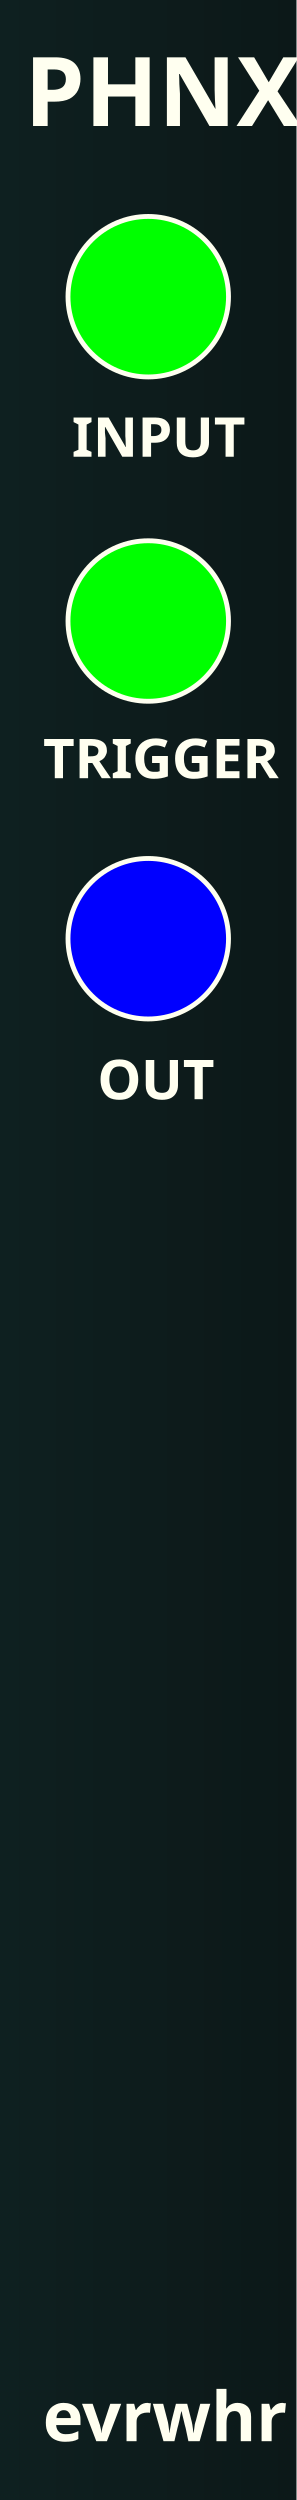
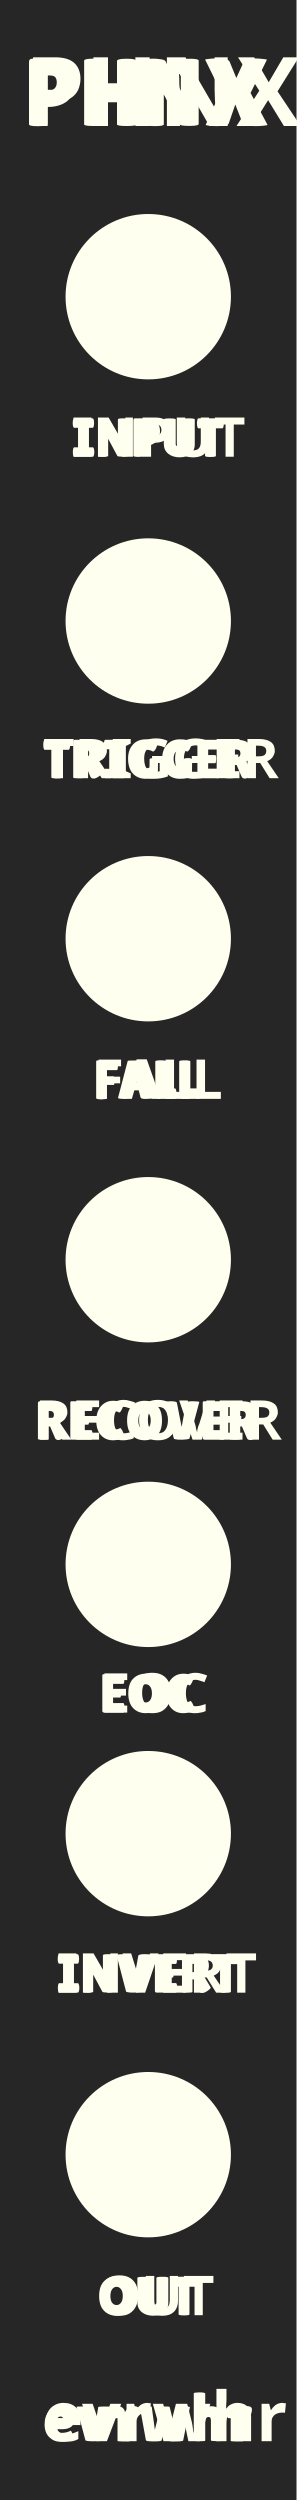
- <svg xmlns="http://www.w3.org/2000/svg" xmlns:xlink="http://www.w3.org/1999/xlink" width="15.24mm" height="128.5mm" viewBox="0 0 15.24 128.5" version="1.1" id="svg1">
-   <defs id="defs1">
-     <linearGradient id="linearGradient7">
-       <stop style="stop-color:#0e2020;stop-opacity:1;" offset="0" id="stop7" />
-       <stop style="stop-color:#0c1818;stop-opacity:1;" offset="1" id="stop8" />
-     </linearGradient>
-     <linearGradient xlink:href="#linearGradient7" id="linearGradient8" x1="0" y1="64.25" x2="15.24" y2="64.25" gradientUnits="userSpaceOnUse" />
-   </defs>
+ <svg xmlns="http://www.w3.org/2000/svg" width="15.24mm" height="128.5mm" viewBox="0 0 15.24 128.5" version="1.1" id="svg1">
+   <defs id="defs1" />
  <g id="layer2">
-     <rect style="display:inline;fill:url(#linearGradient8);fill-opacity:1;stroke-width:0.265" id="rect1" width="15.24" height="128.5" x="0" y="0" ry="0" />
+     <rect style="display:inline;fill:#262626;fill-opacity:1;stroke-width:0.265" id="rect1" width="15.24" height="128.5" x="0" y="0" ry="0" />
    <circle style="display:inline;fill:#fffff0;fill-opacity:1;stroke-width:0.307" id="circle1" cx="7.62" cy="15.25" r="4.25" />
    <circle style="display:inline;fill:#fffff0;fill-opacity:1;stroke-width:0.307" id="circle14" cx="7.62" cy="31.92" r="4.25" />
    <text xml:space="preserve" style="font-weight:bold;font-size:2.822px;font-family:'Caesar Dressing';-inkscape-font-specification:'Caesar Dressing Bold';display:inline;fill:#fffff0;fill-opacity:1;stroke-width:0.265" x="3.686" y="23.478" id="text3">
      <tspan id="tspan2" style="font-style:normal;font-variant:normal;font-weight:bold;font-stretch:normal;font-size:2.822px;font-family:'Lilita One';-inkscape-font-specification:'Lilita One Bold';fill:#fffff0;fill-opacity:1;stroke-width:0.265" x="3.686" y="23.478">INPUT</tspan>
    </text>
    <text xml:space="preserve" style="font-weight:bold;font-size:2.822px;font-family:'Caesar Dressing';-inkscape-font-specification:'Caesar Dressing Bold';display:inline;fill:#fffff0;fill-opacity:1;stroke-width:0.265" x="2.206" y="40.001" id="text1">
      <tspan id="tspan1" style="font-style:normal;font-variant:normal;font-weight:bold;font-stretch:normal;font-size:2.822px;font-family:'Lilita One';-inkscape-font-specification:'Lilita One Bold';fill:#fffff0;fill-opacity:1;stroke-width:0.265" x="2.206" y="40.001">TRIGGER</tspan>
    </text>
    <text xml:space="preserve" style="font-weight:bold;font-size:4.939px;font-family:'Caesar Dressing';-inkscape-font-specification:'Caesar Dressing Bold';display:inline;fill:#fffff0;fill-opacity:1;stroke-width:0.265" x="1.263" y="6.477" id="text5">
      <tspan id="tspan4" style="font-style:normal;font-variant:normal;font-weight:bold;font-stretch:normal;font-size:4.939px;font-family:'Lilita One';-inkscape-font-specification:'Lilita One Bold';fill:#fffff0;fill-opacity:1;stroke-width:0.265" x="1.263" y="6.477">PHNX</tspan>
    </text>
    <text xml:space="preserve" style="font-weight:bold;font-size:3.528px;font-family:'Caesar Dressing';-inkscape-font-specification:'Caesar Dressing Bold';display:inline;fill:#fffff0;fill-opacity:1;stroke-width:0.265" x="2.2" y="125.473" id="text4">
      <tspan id="tspan3" style="font-style:normal;font-variant:normal;font-weight:bold;font-stretch:normal;font-family:'Lilita One';-inkscape-font-specification:'Lilita One Bold';fill:#fffff0;fill-opacity:1;stroke-width:0.265" x="2.2" y="125.473">evrwhr</tspan>
    </text>
    <path style="font-weight:bold;font-size:5.644px;font-family:'Lilita One';-inkscape-font-specification:'Lilita One Bold';display:none;fill:#fffff0;stroke-width:0.265" d="m 1.128,6.985 q -0.514,0 -0.514,-0.113 V 3.214 q 0,-0.192 0.175,-0.192 H 1.783 q 0.835,0 1.202,0.344 0.373,0.344 0.373,0.999 0,0.542 -0.35,0.993 Q 2.833,5.585 2.494,5.721 2.156,5.856 1.704,5.856 v 1.01 q 0,0.068 -0.214,0.096 -0.209,0.023 -0.361,0.023 z M 1.704,4.005 v 0.892 h 0.073 q 0.198,0 0.333,-0.124 0.135,-0.124 0.135,-0.35 0,-0.226 -0.096,-0.322 -0.09,-0.096 -0.327,-0.096 z m 5.221,2.873 q 0,0.096 -0.57,0.096 -0.57,0 -0.57,-0.096 V 5.58 H 4.995 v 1.298 q 0,0.096 -0.57,0.096 -0.57,0 -0.57,-0.096 V 3.135 q 0,-0.119 0.57,-0.119 0.57,0 0.57,0.119 V 4.462 H 5.785 V 3.147 q 0,-0.079 0.282,-0.113 0.147,-0.011 0.288,-0.011 l 0.288,0.011 q 0.282,0.034 0.282,0.113 z m 3.658,-0.028 q 0,0.119 -0.531,0.119 -0.531,0 -0.576,-0.085 L 8.534,5.122 v 1.755 q 0,0.102 -0.525,0.102 -0.519,0 -0.519,-0.102 V 3.102 q 0,-0.085 0.446,-0.085 0.175,0 0.406,0.034 0.237,0.028 0.288,0.113 L 9.533,4.902 V 3.13 q 0,-0.107 0.525,-0.107 0.525,0 0.525,0.107 z m 2.659,-3.675 q 0.068,-0.169 0.706,-0.169 0.164,0 0.401,0.028 0.243,0.023 0.243,0.045 l -0.96,1.953 0.993,1.868 q 0.017,0.028 -0.243,0.056 -0.26,0.023 -0.44,0.023 -0.717,0 -0.785,-0.192 L 12.733,5.709 12.35,6.821 q -0.056,0.158 -0.722,0.158 -0.164,0 -0.406,-0.023 Q 10.978,6.934 11.001,6.895 L 11.881,4.942 10.967,3.079 Q 10.95,3.051 11.198,3.028 11.452,3 11.627,3 q 0.711,0 0.779,0.203 l 0.389,0.948 z" id="text2" aria-label="PHNX" />
-     <circle style="display:inline;fill:#fffff0;fill-opacity:1;stroke-width:0.307" id="circle5" cx="7.62" cy="48.25" r="4.25" />
-     <text xml:space="preserve" style="font-weight:bold;font-size:2.822px;font-family:'Caesar Dressing';-inkscape-font-specification:'Caesar Dressing Bold';display:inline;fill:#fffff0;fill-opacity:1;stroke-width:0.265" x="5.011" y="56.501" id="text6">
-       <tspan id="tspan5" style="font-style:normal;font-variant:normal;font-weight:bold;font-stretch:normal;font-size:2.822px;font-family:'Lilita One';-inkscape-font-specification:'Lilita One Bold';fill:#fffff0;fill-opacity:1;stroke-width:0.265" x="5.011" y="56.501">OUT</tspan>
+     <circle style="display:inline;fill:#fffff0;fill-opacity:1;stroke-width:0.307" id="circle5" cx="7.62" cy="110.75" r="4.25" />
+     <text xml:space="preserve" style="font-weight:bold;font-size:2.822px;font-family:'Caesar Dressing';-inkscape-font-specification:'Caesar Dressing Bold';display:inline;fill:#fffff0;fill-opacity:1;stroke-width:0.265" x="5.011" y="119.001" id="text6">
+       <tspan id="tspan5" style="font-style:normal;font-variant:normal;font-weight:bold;font-stretch:normal;font-size:2.822px;font-family:'Lilita One';-inkscape-font-specification:'Lilita One Bold';fill:#fffff0;fill-opacity:1;stroke-width:0.265" x="5.011" y="119.001">OUT</tspan>
    </text>
+     <circle style="display:inline;fill:#fffff0;fill-opacity:1;stroke-width:0.307" id="circle2" cx="7.62" cy="48.25" r="4.25" />
+     <text xml:space="preserve" style="font-weight:bold;font-size:2.822px;font-family:'Caesar Dressing';-inkscape-font-specification:'Caesar Dressing Bold';display:inline;fill:#fffff0;fill-opacity:1;stroke-width:0.265" x="4.816" y="56.481" id="text7">
+       <tspan id="tspan6" style="font-style:normal;font-variant:normal;font-weight:bold;font-stretch:normal;font-size:2.822px;font-family:'Lilita One';-inkscape-font-specification:'Lilita One Bold';fill:#fffff0;fill-opacity:1;stroke-width:0.265" x="4.816" y="56.481">FALL</tspan>
+     </text>
+     <circle style="display:inline;fill:#fffff0;fill-opacity:1;stroke-width:0.307" id="circle8" cx="7.62" cy="64.75" r="4.25" />
+     <text xml:space="preserve" style="font-weight:bold;font-size:2.822px;font-family:'Caesar Dressing';-inkscape-font-specification:'Caesar Dressing Bold';display:inline;fill:#fffff0;fill-opacity:1;stroke-width:0.265" x="1.808" y="74.001" id="text8">
+       <tspan id="tspan8" style="font-style:normal;font-variant:normal;font-weight:bold;font-stretch:normal;font-size:2.822px;font-family:'Lilita One';-inkscape-font-specification:'Lilita One Bold';fill:#fffff0;fill-opacity:1;stroke-width:0.265" x="1.808" y="74.001">RECOVER</tspan>
+     </text>
+     <circle style="display:inline;fill:#fffff0;fill-opacity:1;stroke-width:0.307" id="circle10" cx="7.62" cy="94.25" r="4.25" />
+     <text xml:space="preserve" style="font-weight:bold;font-size:2.822px;font-family:'Caesar Dressing';-inkscape-font-specification:'Caesar Dressing Bold';display:inline;fill:#fffff0;fill-opacity:1;stroke-width:0.265" x="2.915" y="102.422" id="text10">
+       <tspan id="tspan10" style="font-style:normal;font-variant:normal;font-weight:bold;font-stretch:normal;font-size:2.822px;font-family:'Lilita One';-inkscape-font-specification:'Lilita One Bold';fill:#fffff0;fill-opacity:1;stroke-width:0.265" x="2.915" y="102.422">INVERT</tspan>
+     </text>
+     <circle style="display:inline;fill:#fffff0;fill-opacity:1;stroke-width:0.307" id="circle11" cx="7.62" cy="80.409" r="4.25" />
+     <text xml:space="preserve" style="font-weight:bold;font-size:2.822px;font-family:'Caesar Dressing';-inkscape-font-specification:'Caesar Dressing Bold';display:inline;fill:#fffff0;fill-opacity:1;stroke-width:0.265" x="5.118" y="88.028" id="text11">
+       <tspan id="tspan11" style="font-style:normal;font-variant:normal;font-weight:bold;font-stretch:normal;font-size:2.822px;font-family:'Lilita One';-inkscape-font-specification:'Lilita One Bold';fill:#fffff0;fill-opacity:1;stroke-width:0.265" x="5.118" y="88.028">EOC</tspan>
+     </text>
+     <path style="font-weight:bold;font-size:2.822px;font-family:'Lilita One';-inkscape-font-specification:'Lilita One Bold';fill:#fffff0;stroke-width:0.265" d="M 4.013,22.993 V 21.988 H 3.813 q -0.048,0 -0.068,-0.121 -0.008,-0.059 -0.008,-0.121 0,-0.062 0.008,-0.121 0.02,-0.121 0.068,-0.121 h 0.948 q 0.048,0 0.065,0.121 0.011,0.059 0.011,0.121 0,0.062 -0.011,0.121 -0.017,0.121 -0.065,0.121 H 4.572 v 1.005 h 0.198 q 0.048,0 0.068,0.121 0.011,0.059 0.011,0.121 0,0.062 -0.011,0.121 -0.02,0.121 -0.068,0.121 H 3.818 q -0.048,0 -0.065,-0.121 -0.011,-0.059 -0.011,-0.121 0,-0.062 0.011,-0.121 0.017,-0.121 0.065,-0.121 z m 2.571,0.423 q 0,0.059 -0.265,0.059 -0.265,0 -0.288,-0.042 L 5.56,22.553 v 0.878 q 0,0.051 -0.262,0.051 -0.26,0 -0.26,-0.051 v -1.888 q 0,-0.042 0.223,-0.042 0.087,0 0.203,0.017 0.119,0.014 0.144,0.056 l 0.452,0.869 v -0.886 q 0,-0.054 0.262,-0.054 0.262,0 0.262,0.054 z m 0.528,0.068 q -0.257,0 -0.257,-0.056 v -1.829 q 0,-0.096 0.087,-0.096 h 0.497 q 0.418,0 0.601,0.172 0.186,0.172 0.186,0.5 0,0.271 -0.175,0.497 -0.087,0.113 -0.257,0.181 -0.169,0.068 -0.395,0.068 v 0.505 q 0,0.034 -0.107,0.048 -0.104,0.011 -0.181,0.011 z m 0.288,-1.49 v 0.446 h 0.037 q 0.099,0 0.167,-0.062 0.068,-0.062 0.068,-0.175 0,-0.113 -0.048,-0.161 -0.045,-0.048 -0.164,-0.048 z M 9.398,21.559 q 0,-0.056 0.305,-0.056 0.308,0 0.308,0.056 v 1.295 q 0,0.288 -0.206,0.471 -0.206,0.181 -0.57,0.181 -0.361,0 -0.59,-0.186 -0.226,-0.189 -0.226,-0.508 v -1.25 q 0,-0.056 0.305,-0.056 0.308,0 0.308,0.056 v 1.273 q 0,0.056 0.059,0.09 0.062,0.034 0.13,0.034 0.068,0 0.121,-0.031 Q 9.398,22.897 9.398,22.835 Z m 1.699,1.874 q 0,0.056 -0.279,0.056 -0.279,0 -0.279,-0.056 v -1.417 h -0.339 q -0.048,0 -0.068,-0.13 -0.009,-0.062 -0.009,-0.127 0,-0.065 0.009,-0.127 0.02,-0.13 0.068,-0.13 h 1.228 q 0.048,0 0.068,0.13 0.009,0.062 0.009,0.127 0,0.065 -0.009,0.127 -0.02,0.13 -0.068,0.13 h -0.33 z" id="text16" aria-label="INPUT" />
+     <path style="font-weight:bold;font-size:2.822px;font-family:'Lilita One';-inkscape-font-specification:'Lilita One Bold';fill:#fffff0;stroke-width:0.265" d="m 3.196,39.956 q 0,0.056 -0.279,0.056 -0.279,0 -0.279,-0.056 V 38.539 H 2.299 q -0.048,0 -0.068,-0.13 -0.008,-0.062 -0.008,-0.127 0,-0.065 0.008,-0.127 0.02,-0.13 0.068,-0.13 h 1.228 q 0.048,0 0.068,0.13 0.008,0.062 0.008,0.127 0,0.065 -0.008,0.127 -0.02,0.13 -0.068,0.13 H 3.196 Z m 1.106,0.006 q 0,0.045 -0.268,0.045 -0.271,0 -0.271,-0.042 v -1.84 q 0,-0.099 0.104,-0.099 h 0.539 q 0.742,0 0.742,0.579 0,0.175 -0.068,0.319 -0.068,0.141 -0.192,0.226 l 0.356,0.593 q -0.023,0.068 -0.147,0.155 -0.169,0.121 -0.279,0.121 -0.11,0 -0.164,-0.079 L 4.39,39.321 h -0.087 z m 0,-1.437 v 0.423 H 4.317 q 0.268,0 0.268,-0.223 0,-0.102 -0.054,-0.15 -0.051,-0.051 -0.169,-0.051 z m 1.312,0.991 V 38.511 H 5.414 q -0.048,0 -0.068,-0.121 -0.008,-0.059 -0.008,-0.121 0,-0.062 0.008,-0.121 Q 5.366,38.025 5.414,38.025 H 6.363 q 0.048,0 0.065,0.121 0.011,0.059 0.011,0.121 0,0.062 -0.011,0.121 -0.017,0.121 -0.065,0.121 H 6.174 v 1.005 h 0.198 q 0.048,0 0.068,0.121 0.011,0.059 0.011,0.121 0,0.062 -0.011,0.121 -0.02,0.121 -0.068,0.121 H 5.42 q -0.048,0 -0.065,-0.121 -0.011,-0.059 -0.011,-0.121 0,-0.062 0.011,-0.121 0.017,-0.121 0.065,-0.121 z m 2.069,-0.104 0.006,-0.384 q 0,-0.04 0.082,-0.051 0.082,-0.014 0.135,-0.014 l 0.11,0.009 q 0.107,0.017 0.107,0.059 l -0.011,0.883 q -0.056,0.04 -0.229,0.079 -0.169,0.037 -0.389,0.037 -0.409,0 -0.66,-0.265 -0.251,-0.265 -0.251,-0.779 0,-0.437 0.246,-0.711 Q 7.074,38 7.509,38 q 0.198,0 0.356,0.04 0.161,0.037 0.22,0.102 0.003,0.023 0.003,0.085 0,0.062 -0.042,0.178 -0.042,0.113 -0.096,0.169 -0.054,0.056 -0.079,0.056 -0.023,0 -0.051,-0.02 -0.025,-0.023 -0.104,-0.045 -0.079,-0.025 -0.152,-0.025 -0.175,0 -0.285,0.113 -0.107,0.113 -0.107,0.35 0,0.237 0.11,0.361 0.113,0.121 0.257,0.121 0.147,0 0.147,-0.073 z m 1.753,0 0.006,-0.384 q 0,-0.04 0.082,-0.051 0.082,-0.014 0.135,-0.014 l 0.11,0.009 q 0.107,0.017 0.107,0.059 l -0.011,0.883 q -0.056,0.04 -0.229,0.079 -0.169,0.037 -0.389,0.037 -0.409,0 -0.66,-0.265 -0.251,-0.265 -0.251,-0.779 0,-0.437 0.246,-0.711 Q 8.827,38 9.261,38 q 0.198,0 0.356,0.04 0.161,0.037 0.22,0.102 0.003,0.023 0.003,0.085 0,0.062 -0.042,0.178 -0.042,0.113 -0.096,0.169 -0.054,0.056 -0.079,0.056 -0.023,0 -0.051,-0.02 -0.025,-0.023 -0.104,-0.045 -0.079,-0.025 -0.152,-0.025 -0.175,0 -0.285,0.113 -0.107,0.113 -0.107,0.35 0,0.237 0.11,0.361 0.113,0.121 0.257,0.121 0.147,0 0.147,-0.073 z m 1.626,-0.601 q 0.054,0 0.054,0.198 0,0.059 -0.014,0.141 -0.011,0.079 -0.045,0.079 h -0.358 v 0.282 h 0.519 q 0.048,0 0.065,0.124 0.009,0.054 0.009,0.116 0,0.059 -0.017,0.155 -0.017,0.096 -0.056,0.096 h -0.965 q -0.107,0 -0.107,-0.087 v -1.815 q 0,-0.073 0.065,-0.073 h 1.01 q 0.059,0 0.059,0.251 0,0.248 -0.059,0.248 h -0.522 v 0.285 z m 1.013,1.151 q 0,0.045 -0.268,0.045 -0.271,0 -0.271,-0.042 v -1.84 q 0,-0.099 0.104,-0.099 H 12.179 q 0.742,0 0.742,0.579 0,0.175 -0.068,0.319 -0.068,0.141 -0.192,0.226 l 0.356,0.593 q -0.023,0.068 -0.147,0.155 -0.169,0.121 -0.279,0.121 -0.11,0 -0.164,-0.079 l -0.265,-0.618 h -0.087 z m 0,-1.437 v 0.423 h 0.014 q 0.268,0 0.268,-0.223 0,-0.102 -0.054,-0.15 -0.051,-0.051 -0.169,-0.051 z" id="text17" aria-label="TRIGGER" />
+     <path style="font-weight:bold;font-size:4.939px;font-family:'Lilita One';-inkscape-font-specification:'Lilita One Bold';fill:#fffff0;stroke-width:0.265" d="m 1.94,6.487 q -0.449,0 -0.449,-0.099 V 3.188 q 0,-0.168 0.153,-0.168 h 0.869 q 0.731,0 1.052,0.301 0.326,0.301 0.326,0.874 0,0.474 -0.306,0.869 -0.153,0.198 -0.449,0.316 -0.296,0.119 -0.691,0.119 v 0.884 q 0,0.059 -0.188,0.084 -0.183,0.02 -0.316,0.02 z m 0.504,-2.608 v 0.78 h 0.064 q 0.173,0 0.291,-0.109 0.119,-0.109 0.119,-0.306 0,-0.198 -0.084,-0.282 -0.079,-0.084 -0.286,-0.084 z m 4.568,2.514 q 0,0.084 -0.499,0.084 -0.499,0 -0.499,-0.084 V 5.257 H 5.323 v 1.136 q 0,0.084 -0.499,0.084 -0.499,0 -0.499,-0.084 v -3.274 q 0,-0.104 0.499,-0.104 0.499,0 0.499,0.104 V 4.279 H 6.014 V 3.128 q 0,-0.069 0.247,-0.099 0.128,-0.01 0.252,-0.01 l 0.252,0.01 q 0.247,0.03 0.247,0.099 z m 3.2,-0.025 q 0,0.104 -0.464,0.104 -0.464,0 -0.504,-0.074 L 8.42,4.857 v 1.536 q 0,0.089 -0.459,0.089 -0.454,0 -0.454,-0.089 V 3.089 q 0,-0.074 0.39,-0.074 0.153,0 0.356,0.03 0.207,0.025 0.252,0.099 L 9.294,4.664 V 3.114 q 0,-0.094 0.459,-0.094 0.459,0 0.459,0.094 z M 12.539,3.153 q 0.059,-0.148 0.617,-0.148 0.143,0 0.351,0.025 0.212,0.02 0.212,0.04 l -0.84,1.709 0.869,1.635 q 0.015,0.025 -0.212,0.049 -0.227,0.02 -0.385,0.02 -0.627,0 -0.687,-0.168 l -0.37,-0.943 -0.336,0.973 q -0.049,0.138 -0.632,0.138 -0.143,0 -0.356,-0.02 -0.212,-0.02 -0.193,-0.054 l 0.77,-1.709 -0.8,-1.63 q -0.015,-0.025 0.202,-0.044 0.222,-0.025 0.375,-0.025 0.622,0 0.682,0.178 l 0.341,0.83 z" id="text18" aria-label="PHNX" />
+     <path style="font-weight:bold;font-size:3.528px;font-family:'Lilita One';-inkscape-font-specification:'Lilita One Bold';fill:#fffff0;stroke-width:0.265" d="m 3.692,125.378 q -0.222,0.131 -0.571,0.131 -0.349,0 -0.589,-0.236 -0.24,-0.24 -0.24,-0.66 0,-0.423 0.229,-0.681 0.233,-0.258 0.586,-0.258 0.353,0 0.543,0.18 0.194,0.18 0.194,0.437 0,0.571 -0.656,0.571 H 2.944 q 0,0.106 0.056,0.148 0.06,0.039 0.173,0.039 0.247,0 0.469,-0.113 0.004,-0.004 0.032,0.049 0.085,0.152 0.085,0.258 0,0.102 -0.067,0.134 z m -0.441,-1.02 q 0,-0.148 -0.145,-0.148 -0.067,0 -0.116,0.042 -0.046,0.039 -0.046,0.116 v 0.109 H 3.134 q 0.116,0 0.116,-0.12 z m 0.684,-0.639 q -0.011,-0.028 0.328,-0.028 0.342,0 0.342,0.018 l 0.254,1.199 0.19,-1.182 q 0.011,-0.032 0.349,-0.032 0.342,0 0.332,0.028 l -0.497,1.725 q -0.025,0.035 -0.42,0.035 -0.395,0 -0.423,-0.053 z m 2.748,1.75 q 0,0.025 -0.321,0.025 -0.321,-0.007 -0.321,-0.028 v -1.171 h -0.095 q -0.056,0 -0.092,-0.067 -0.032,-0.071 -0.032,-0.173 0,-0.381 0.226,-0.381 0.159,0 0.265,0.099 0.106,0.095 0.106,0.219 0.074,-0.145 0.198,-0.229 0.127,-0.088 0.258,-0.088 0.205,0 0.247,0.106 0.011,0.028 0.011,0.085 0,0.053 -0.035,0.194 -0.032,0.141 -0.067,0.205 -0.035,0.064 -0.042,0.064 -0.007,0 -0.067,-0.025 -0.056,-0.028 -0.102,-0.028 -0.134,0 -0.134,0.212 z m 2.455,-1.743 q 0,-0.032 0.194,-0.032 0.437,0 0.43,0.028 l -0.346,1.714 q -0.011,0.056 -0.392,0.056 -0.381,0 -0.392,-0.056 l -0.145,-0.79 -0.18,0.79 q -0.011,0.053 -0.406,0.053 -0.392,0 -0.402,-0.064 l -0.314,-1.718 q -0.011,-0.021 0.303,-0.021 0.31,0.004 0.31,0.014 l 0.162,1.192 0.293,-1.178 q 0.007,-0.021 0.233,-0.021 0.226,0 0.233,0.021 l 0.289,1.164 z m 1.411,1.722 q 0,0.032 -0.296,0.032 -0.293,0 -0.293,-0.049 v -2.417 q 0,-0.025 0.109,-0.035 0.109,-0.011 0.183,-0.011 0.296,0 0.296,0.064 v 0.706 q 0.198,-0.06 0.3,-0.06 0.268,0 0.423,0.145 0.155,0.141 0.155,0.529 v 1.094 q 0,0.032 -0.275,0.032 -0.31,-0.011 -0.31,-0.035 v -1.037 q 0,-0.173 -0.113,-0.173 -0.078,0 -0.18,0.074 z m 1.951,0.021 q 0,0.025 -0.321,0.025 -0.321,-0.007 -0.321,-0.028 v -1.171 h -0.095 q -0.056,0 -0.092,-0.067 -0.032,-0.071 -0.032,-0.173 0,-0.381 0.226,-0.381 0.159,0 0.265,0.099 0.106,0.095 0.106,0.219 0.074,-0.145 0.198,-0.229 0.127,-0.088 0.258,-0.088 0.205,0 0.247,0.106 0.011,0.028 0.011,0.085 0,0.053 -0.035,0.194 -0.032,0.141 -0.067,0.205 -0.035,0.064 -0.042,0.064 -0.007,0 -0.067,-0.025 -0.056,-0.028 -0.102,-0.028 -0.134,0 -0.134,0.212 z" id="text19" aria-label="evrwhr" />
+     <path style="font-weight:bold;font-size:2.822px;font-family:'Lilita One';-inkscape-font-specification:'Lilita One Bold';fill:#fffff0;stroke-width:0.265" d="m 5.99,119.029 q -0.395,0 -0.646,-0.26 -0.248,-0.26 -0.248,-0.756 0,-0.5 0.251,-0.756 Q 5.601,117 5.999,117 q 0.401,0 0.646,0.254 0.246,0.251 0.246,0.765 0,0.511 -0.251,0.762 -0.251,0.248 -0.649,0.248 z m 0.003,-1.487 q -0.135,0 -0.229,0.124 -0.09,0.124 -0.09,0.35 0,0.223 0.087,0.344 0.087,0.119 0.229,0.119 0.144,0 0.231,-0.121 0.09,-0.121 0.09,-0.347 0,-0.226 -0.093,-0.347 -0.09,-0.121 -0.226,-0.121 z m 2.046,-0.46 q 0,-0.056 0.305,-0.056 0.308,0 0.308,0.056 v 1.295 q 0,0.288 -0.206,0.471 -0.206,0.181 -0.57,0.181 -0.361,0 -0.59,-0.186 -0.226,-0.189 -0.226,-0.508 v -1.25 q 0,-0.056 0.305,-0.056 0.308,0 0.308,0.056 v 1.273 q 0,0.056 0.059,0.09 0.062,0.034 0.13,0.034 0.068,0 0.121,-0.031 0.056,-0.031 0.056,-0.093 z m 1.699,1.874 q 0,0.056 -0.279,0.056 -0.279,0 -0.279,-0.056 v -1.417 H 8.841 q -0.048,0 -0.068,-0.13 -0.008,-0.062 -0.008,-0.127 0,-0.065 0.008,-0.127 0.02,-0.13 0.068,-0.13 h 1.228 q 0.048,0 0.068,0.13 0.009,0.062 0.009,0.127 0,0.065 -0.009,0.127 -0.02,0.13 -0.068,0.13 H 9.738 Z" id="text20" aria-label="OUT" />
+     <path style="font-weight:bold;font-size:2.822px;font-family:'Lilita One';-inkscape-font-specification:'Lilita One Bold';fill:#fffff0;stroke-width:0.265" d="m 6.013,54.506 q 0.048,0 0.048,0.251 0,0.248 -0.048,0.248 H 5.496 v 0.322 h 0.344 q 0.048,0 0.048,0.22 0,0.217 -0.045,0.217 H 5.496 v 0.68 q 0,0.04 -0.107,0.051 -0.104,0.014 -0.175,0.014 l -0.133,-0.006 q -0.138,-0.017 -0.138,-0.056 v -1.868 q 0,-0.045 0.017,-0.059 0.02,-0.014 0.056,-0.014 z m 1.476,1.981 q -0.246,0 -0.265,-0.079 l -0.093,-0.364 h -0.449 l -0.082,0.35 q -0.017,0.087 -0.271,0.087 -0.135,0 -0.2,-0.014 -0.065,-0.017 -0.065,-0.025 l 0.5,-1.911 q 0,-0.023 0.387,-0.023 0.387,0 0.387,0.023 l 0.488,1.913 q 0,0.02 -0.13,0.031 -0.13,0.011 -0.206,0.011 z M 6.752,55.685 H 7.049 L 6.922,55.101 H 6.905 Z m 1.23,0.629 v -1.755 q 0,-0.059 0.285,-0.059 0.288,0 0.288,0.059 v 1.383 h 0.435 q 0.051,0 0.071,0.133 0.008,0.065 0.008,0.133 0,0.068 -0.008,0.138 -0.023,0.135 -0.073,0.135 H 8.118 q -0.062,0 -0.099,-0.051 -0.037,-0.051 -0.037,-0.116 z m 1.228,0 v -1.755 q 0,-0.059 0.285,-0.059 0.288,0 0.288,0.059 v 1.383 h 0.435 q 0.051,0 0.071,0.133 0.009,0.065 0.009,0.133 0,0.068 -0.009,0.138 -0.023,0.135 -0.073,0.135 H 9.346 q -0.062,0 -0.099,-0.051 -0.037,-0.051 -0.037,-0.116 z" id="text21" aria-label="FALL" />
+     <path style="font-weight:bold;font-size:2.822px;font-family:'Lilita One';-inkscape-font-specification:'Lilita One Bold';fill:#fffff0;stroke-width:0.265" d="m 2.488,73.961 q 0,0.045 -0.268,0.045 -0.271,0 -0.271,-0.042 v -1.84 q 0,-0.099 0.104,-0.099 h 0.539 q 0.742,0 0.742,0.579 0,0.175 -0.068,0.319 -0.068,0.141 -0.192,0.226 l 0.356,0.593 q -0.023,0.068 -0.147,0.155 -0.169,0.121 -0.279,0.121 -0.11,0 -0.164,-0.079 L 2.575,73.321 h -0.087 z m 0,-1.437 v 0.423 h 0.014 q 0.268,0 0.268,-0.223 0,-0.102 -0.054,-0.15 -0.051,-0.051 -0.169,-0.051 z m 2.043,0.285 q 0.054,0 0.054,0.198 0,0.059 -0.014,0.141 -0.011,0.079 -0.045,0.079 H 4.167 v 0.282 h 0.519 q 0.048,0 0.065,0.124 0.008,0.054 0.008,0.116 0,0.059 -0.017,0.155 -0.017,0.096 -0.056,0.096 H 3.721 q -0.107,0 -0.107,-0.087 v -1.815 q 0,-0.073 0.065,-0.073 h 1.01 q 0.059,0 0.059,0.251 0,0.248 -0.059,0.248 H 4.167 v 0.285 z M 5.812,72 q 0.206,0 0.361,0.059 0.158,0.056 0.158,0.155 0,0.099 -0.076,0.246 -0.073,0.144 -0.124,0.144 -0.014,0 -0.034,-0.014 -0.017,-0.017 -0.085,-0.034 -0.065,-0.02 -0.113,-0.02 -0.164,0 -0.265,0.116 -0.099,0.116 -0.099,0.356 0,0.237 0.102,0.353 0.104,0.116 0.262,0.116 0.065,0 0.144,-0.017 0.082,-0.02 0.116,-0.054 0.006,-0.006 0.023,-0.006 0.017,0 0.062,0.065 0.048,0.062 0.087,0.167 0.04,0.102 0.04,0.158 0,0.11 -0.169,0.175 -0.169,0.065 -0.401,0.065 -0.373,0 -0.612,-0.262 -0.24,-0.262 -0.24,-0.739 0,-0.48 0.246,-0.754 Q 5.443,72 5.812,72 Z m 1.614,2.029 q -0.395,0 -0.646,-0.26 -0.248,-0.26 -0.248,-0.756 0,-0.5 0.251,-0.756 Q 7.037,72 7.435,72 q 0.401,0 0.646,0.254 0.246,0.251 0.246,0.765 0,0.511 -0.251,0.762 -0.251,0.248 -0.649,0.248 z m 0.003,-1.487 q -0.135,0 -0.229,0.124 -0.09,0.124 -0.09,0.35 0,0.223 0.087,0.344 0.087,0.119 0.229,0.119 0.144,0 0.231,-0.121 0.09,-0.121 0.09,-0.347 0,-0.226 -0.093,-0.347 Q 7.565,72.542 7.43,72.542 Z m 1.013,-0.48 q 0,-0.014 0.121,-0.025 0.124,-0.014 0.203,-0.014 0.313,0 0.327,0.082 l 0.243,1.242 0.229,-1.242 q 0.017,-0.082 0.35,-0.082 0.082,0 0.206,0.011 0.124,0.011 0.124,0.025 l -0.5,1.868 q -0.011,0.045 -0.167,0.059 -0.24,0.025 -0.437,0.011 -0.195,-0.017 -0.206,-0.056 z m 2.893,0.748 q 0.054,0 0.054,0.198 0,0.059 -0.014,0.141 -0.011,0.079 -0.045,0.079 h -0.358 v 0.282 h 0.519 q 0.048,0 0.065,0.124 0.009,0.054 0.009,0.116 0,0.059 -0.017,0.155 -0.017,0.096 -0.056,0.096 h -0.965 q -0.107,0 -0.107,-0.087 v -1.815 q 0,-0.073 0.065,-0.073 h 1.01 q 0.059,0 0.059,0.251 0,0.248 -0.059,0.248 h -0.522 v 0.285 z m 1.013,1.151 q 0,0.045 -0.268,0.045 -0.271,0 -0.271,-0.042 v -1.84 q 0,-0.099 0.104,-0.099 h 0.539 q 0.742,0 0.742,0.579 0,0.175 -0.068,0.319 -0.068,0.141 -0.192,0.226 l 0.356,0.593 q -0.023,0.068 -0.147,0.155 -0.169,0.121 -0.279,0.121 -0.11,0 -0.164,-0.079 l -0.265,-0.618 h -0.087 z m 0,-1.437 v 0.423 h 0.014 q 0.268,0 0.268,-0.223 0,-0.102 -0.054,-0.15 -0.051,-0.051 -0.169,-0.051 z" id="text22" aria-label="RECOVER" />
+     <path style="font-weight:bold;font-size:2.822px;font-family:'Lilita One';-inkscape-font-specification:'Lilita One Bold';fill:#fffff0;stroke-width:0.265" d="m 3.243,101.936 v -1.005 H 3.042 q -0.048,0 -0.068,-0.121 -0.008,-0.059 -0.008,-0.121 0,-0.062 0.008,-0.121 0.02,-0.121 0.068,-0.121 h 0.948 q 0.048,0 0.065,0.121 0.011,0.059 0.011,0.121 0,0.062 -0.011,0.121 -0.017,0.121 -0.065,0.121 H 3.802 v 1.005 h 0.198 q 0.048,0 0.068,0.121 0.011,0.059 0.011,0.121 0,0.062 -0.011,0.121 -0.02,0.121 -0.068,0.121 H 3.048 q -0.048,0 -0.065,-0.121 -0.011,-0.059 -0.011,-0.121 0,-0.062 0.011,-0.121 0.017,-0.121 0.065,-0.121 z m 2.571,0.423 q 0,0.059 -0.265,0.059 -0.265,0 -0.288,-0.042 l -0.471,-0.881 v 0.878 q 0,0.051 -0.262,0.051 -0.26,0 -0.26,-0.051 v -1.888 q 0,-0.042 0.223,-0.042 0.087,0 0.203,0.017 0.119,0.014 0.144,0.056 l 0.452,0.869 v -0.886 q 0,-0.054 0.262,-0.054 0.262,0 0.262,0.054 z m 0.172,-1.877 q 0,-0.014 0.121,-0.025 0.124,-0.014 0.203,-0.014 0.313,0 0.327,0.082 l 0.243,1.242 0.229,-1.242 q 0.017,-0.082 0.35,-0.082 0.082,0 0.206,0.011 0.124,0.011 0.124,0.025 l -0.5,1.868 q -0.011,0.045 -0.167,0.059 -0.24,0.025 -0.437,0.011 -0.195,-0.017 -0.206,-0.056 z m 2.893,0.748 q 0.054,0 0.054,0.198 0,0.059 -0.014,0.141 -0.011,0.079 -0.045,0.079 h -0.358 v 0.282 h 0.519 q 0.048,0 0.065,0.124 0.008,0.054 0.008,0.116 0,0.059 -0.017,0.155 -0.017,0.096 -0.056,0.096 H 8.069 q -0.107,0 -0.107,-0.087 v -1.815 q 0,-0.073 0.065,-0.073 h 1.01 q 0.059,0 0.059,0.251 0,0.248 -0.059,0.248 H 8.515 v 0.285 z m 1.013,1.151 q 0,0.045 -0.268,0.045 -0.271,0 -0.271,-0.042 v -1.84 q 0,-0.099 0.104,-0.099 h 0.539 q 0.742,0 0.742,0.579 0,0.175 -0.068,0.319 -0.068,0.141 -0.192,0.226 l 0.356,0.593 q -0.023,0.068 -0.147,0.155 -0.169,0.121 -0.279,0.121 -0.11,0 -0.164,-0.079 L 9.979,101.742 h -0.087 z m 0,-1.437 v 0.423 h 0.014 q 0.268,0 0.268,-0.223 0,-0.102 -0.054,-0.15 -0.051,-0.051 -0.169,-0.051 z m 1.976,1.431 q 0,0.056 -0.279,0.056 -0.279,0 -0.279,-0.056 v -1.417 h -0.339 q -0.048,0 -0.068,-0.13 -0.009,-0.062 -0.009,-0.127 0,-0.065 0.009,-0.127 0.02,-0.13 0.068,-0.13 h 1.228 q 0.048,0 0.068,0.13 0.009,0.062 0.009,0.127 0,0.065 -0.009,0.127 -0.02,0.13 -0.068,0.13 h -0.33 z" id="text23" aria-label="INVERT" />
+     <path style="font-weight:bold;font-size:2.822px;font-family:'Lilita One';-inkscape-font-specification:'Lilita One Bold';fill:#fffff0;stroke-width:0.265" d="m 6.176,86.837 q 0.054,0 0.054,0.198 0,0.059 -0.014,0.141 -0.011,0.079 -0.045,0.079 H 5.812 v 0.282 h 0.519 q 0.048,0 0.065,0.124 0.008,0.054 0.008,0.116 0,0.059 -0.017,0.155 -0.017,0.096 -0.056,0.096 H 5.366 q -0.107,0 -0.107,-0.087 v -1.815 q 0,-0.073 0.065,-0.073 h 1.01 q 0.059,0 0.059,0.251 0,0.248 -0.059,0.248 H 5.812 v 0.285 z m 1.312,1.219 q -0.395,0 -0.646,-0.26 -0.248,-0.26 -0.248,-0.756 0,-0.5 0.251,-0.756 0.254,-0.257 0.652,-0.257 0.401,0 0.646,0.254 0.246,0.251 0.246,0.765 0,0.511 -0.251,0.762 -0.251,0.248 -0.649,0.248 z m 0.003,-1.487 q -0.135,0 -0.229,0.124 -0.09,0.124 -0.09,0.35 0,0.223 0.087,0.344 0.087,0.119 0.229,0.119 0.144,0 0.231,-0.121 0.09,-0.121 0.09,-0.347 0,-0.226 -0.093,-0.347 -0.09,-0.121 -0.226,-0.121 z m 1.93,-0.542 q 0.206,0 0.361,0.059 0.158,0.056 0.158,0.155 0,0.099 -0.076,0.246 -0.073,0.144 -0.124,0.144 -0.014,0 -0.034,-0.014 -0.017,-0.017 -0.085,-0.034 -0.065,-0.02 -0.113,-0.02 -0.164,0 -0.265,0.116 -0.099,0.116 -0.099,0.356 0,0.237 0.102,0.353 0.104,0.116 0.262,0.116 0.065,0 0.144,-0.017 0.082,-0.02 0.116,-0.054 0.006,-0.006 0.023,-0.006 0.017,0 0.062,0.065 0.048,0.062 0.087,0.167 0.04,0.102 0.04,0.158 0,0.11 -0.169,0.175 -0.169,0.065 -0.401,0.065 -0.373,0 -0.612,-0.262 -0.24,-0.262 -0.24,-0.739 0,-0.48 0.246,-0.754 0.248,-0.274 0.618,-0.274 z" id="text24" aria-label="EOC" />
  </g>
-   <g id="layer1" style="display:inline">
+   <g id="layer1" style="display:none">
    <circle style="fill:#00ff00;fill-opacity:1;stroke-width:0.289" id="circle9" cx="7.62" cy="15.25" r="4" />
    <circle style="fill:#00ff00;fill-opacity:1;stroke-width:0.289" id="circle6" cx="7.62" cy="31.92" r="4" />
-     <circle style="fill:#0000ff;fill-opacity:1;stroke-width:0.289" id="circle7" cx="7.62" cy="48.25" r="4" />
+     <circle style="display:inline;fill:#0000ff;fill-opacity:1;stroke-width:0.289" id="circle7" cx="7.62" cy="110.75" r="4" />
+     <circle style="fill:#ff0000;fill-opacity:1;stroke-width:0.289" id="circle12" cx="7.62" cy="48.25" r="4" />
+     <circle style="fill:#ff0000;fill-opacity:1;stroke-width:0.289" id="circle13" cx="7.62" cy="64.75" r="4" />
+     <circle style="fill:#0000ff;fill-opacity:1;stroke-width:0.289" id="circle15" cx="7.62" cy="80.409" r="4" />
+     <circle style="fill:#00ff00;fill-opacity:1;stroke-width:0.289" id="circle16" cx="7.62" cy="94.25" r="4" />
  </g>
</svg>
